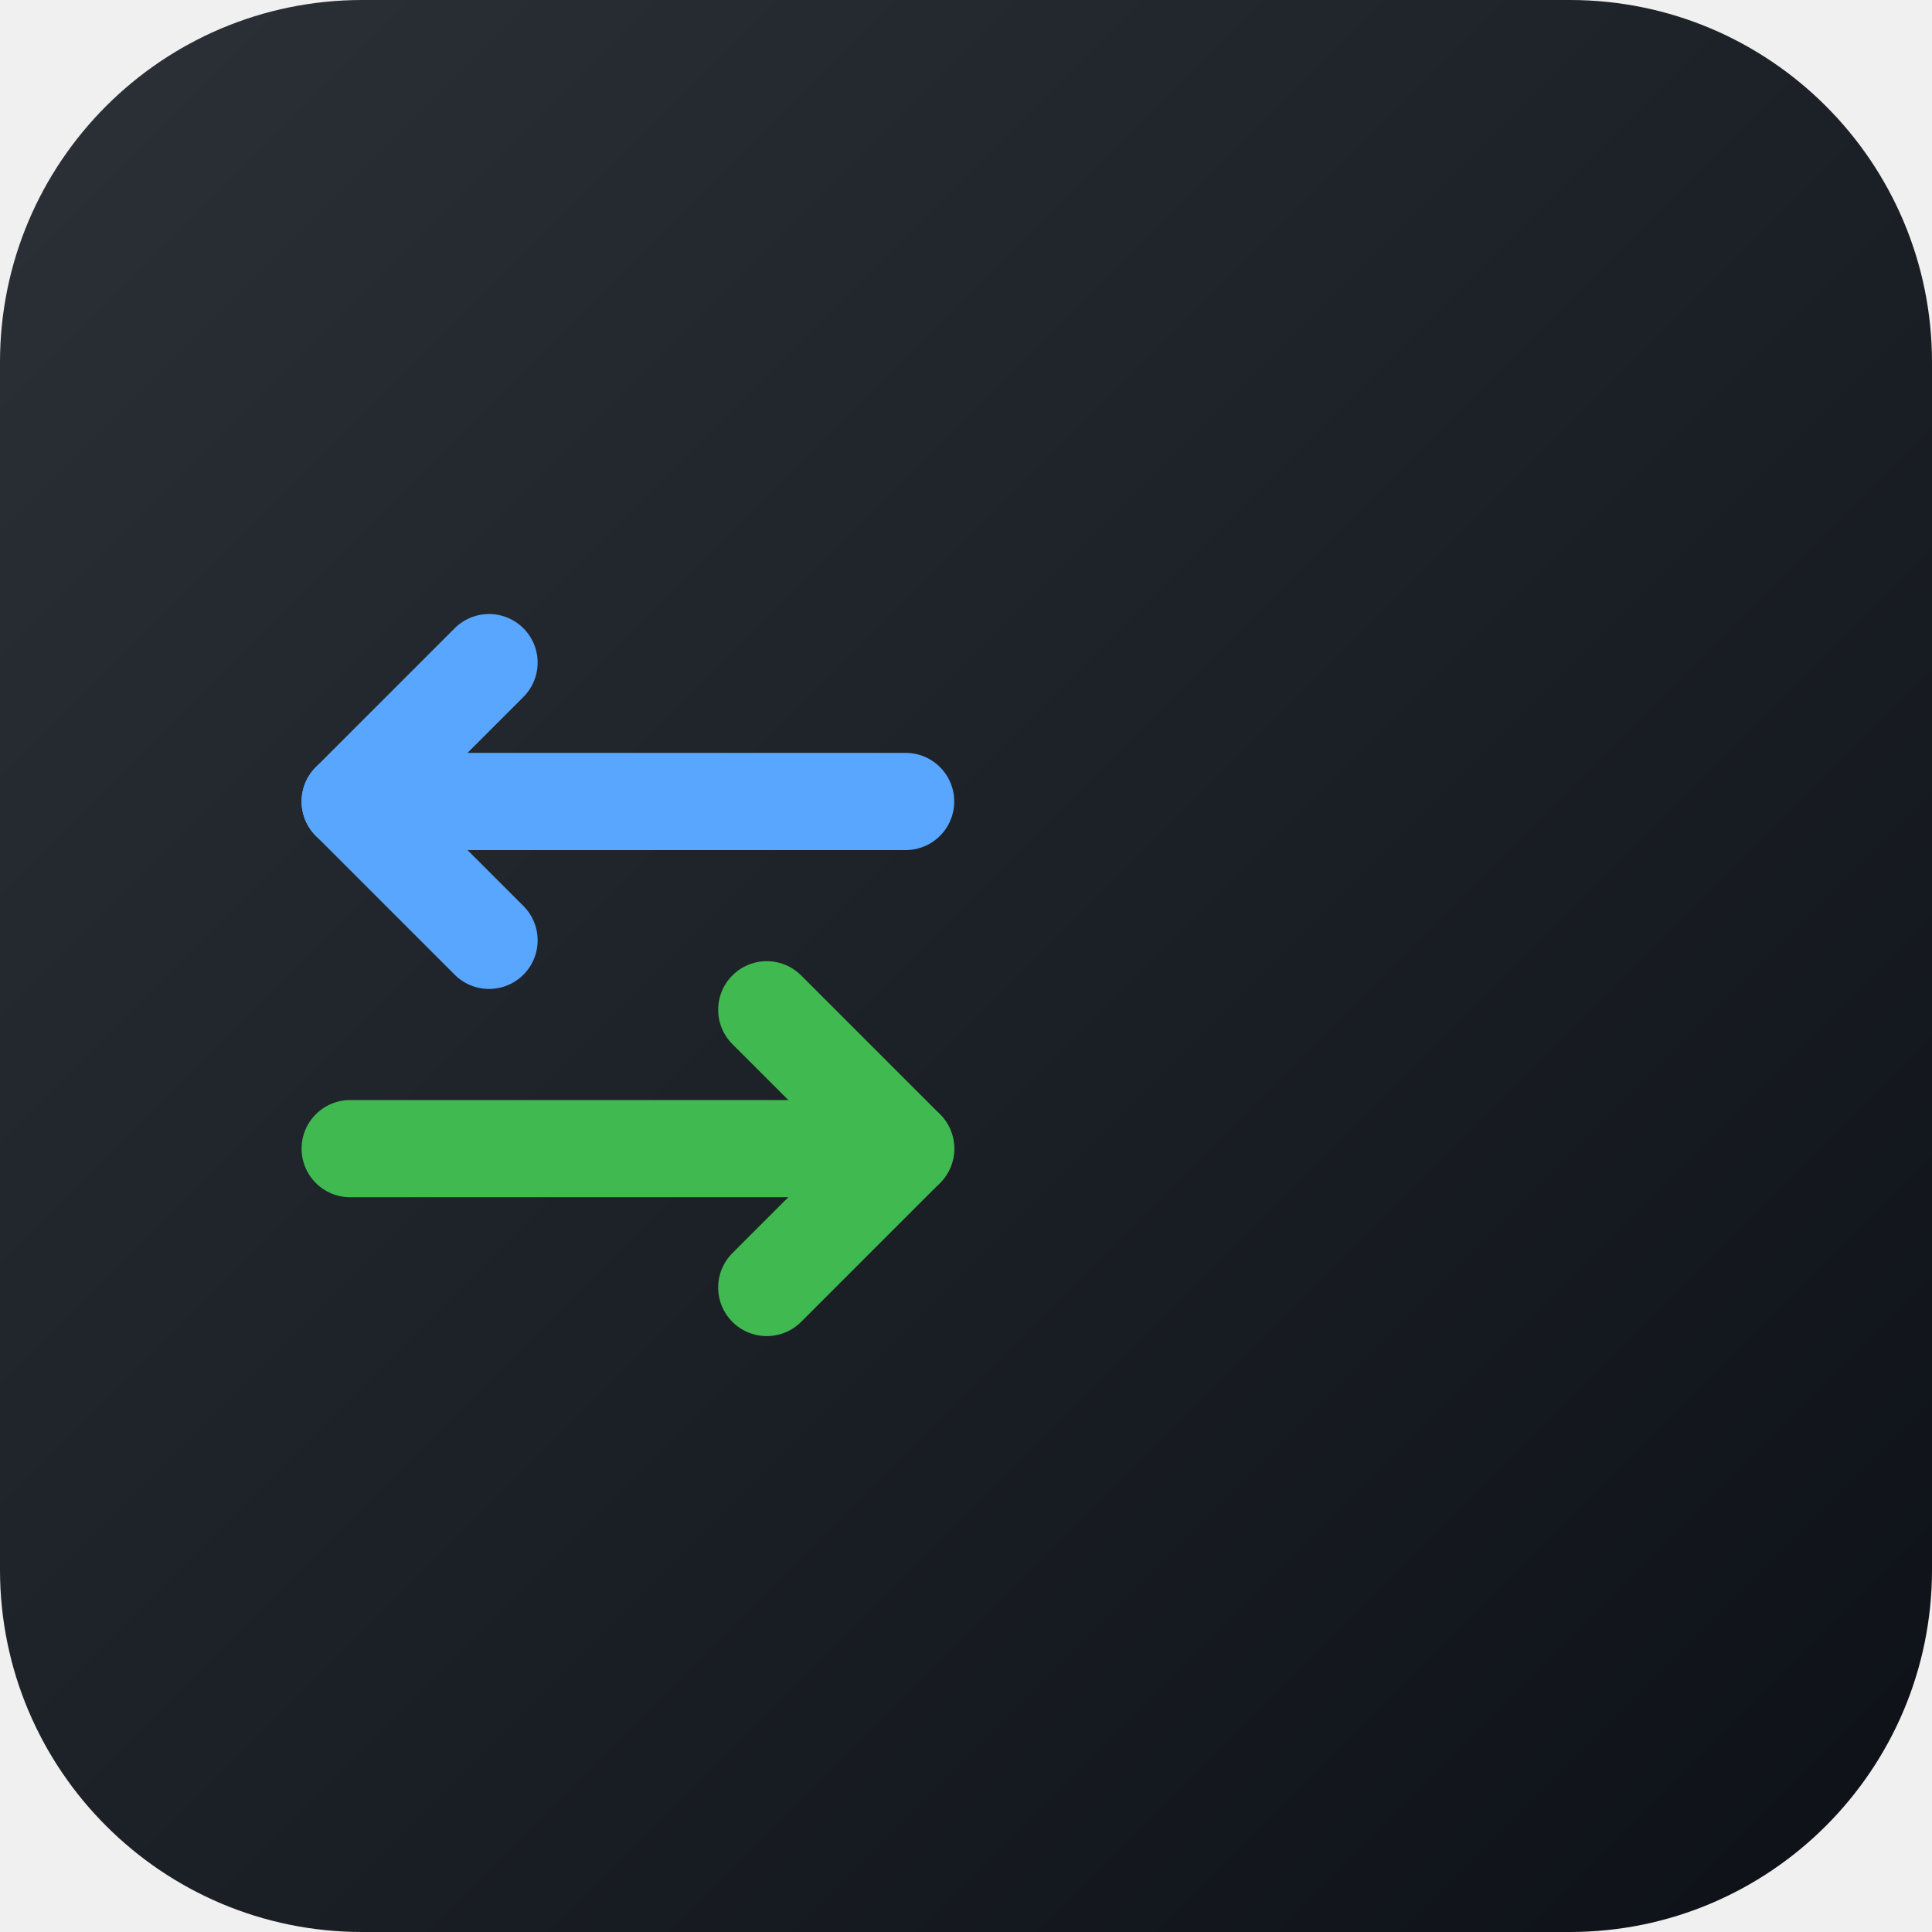
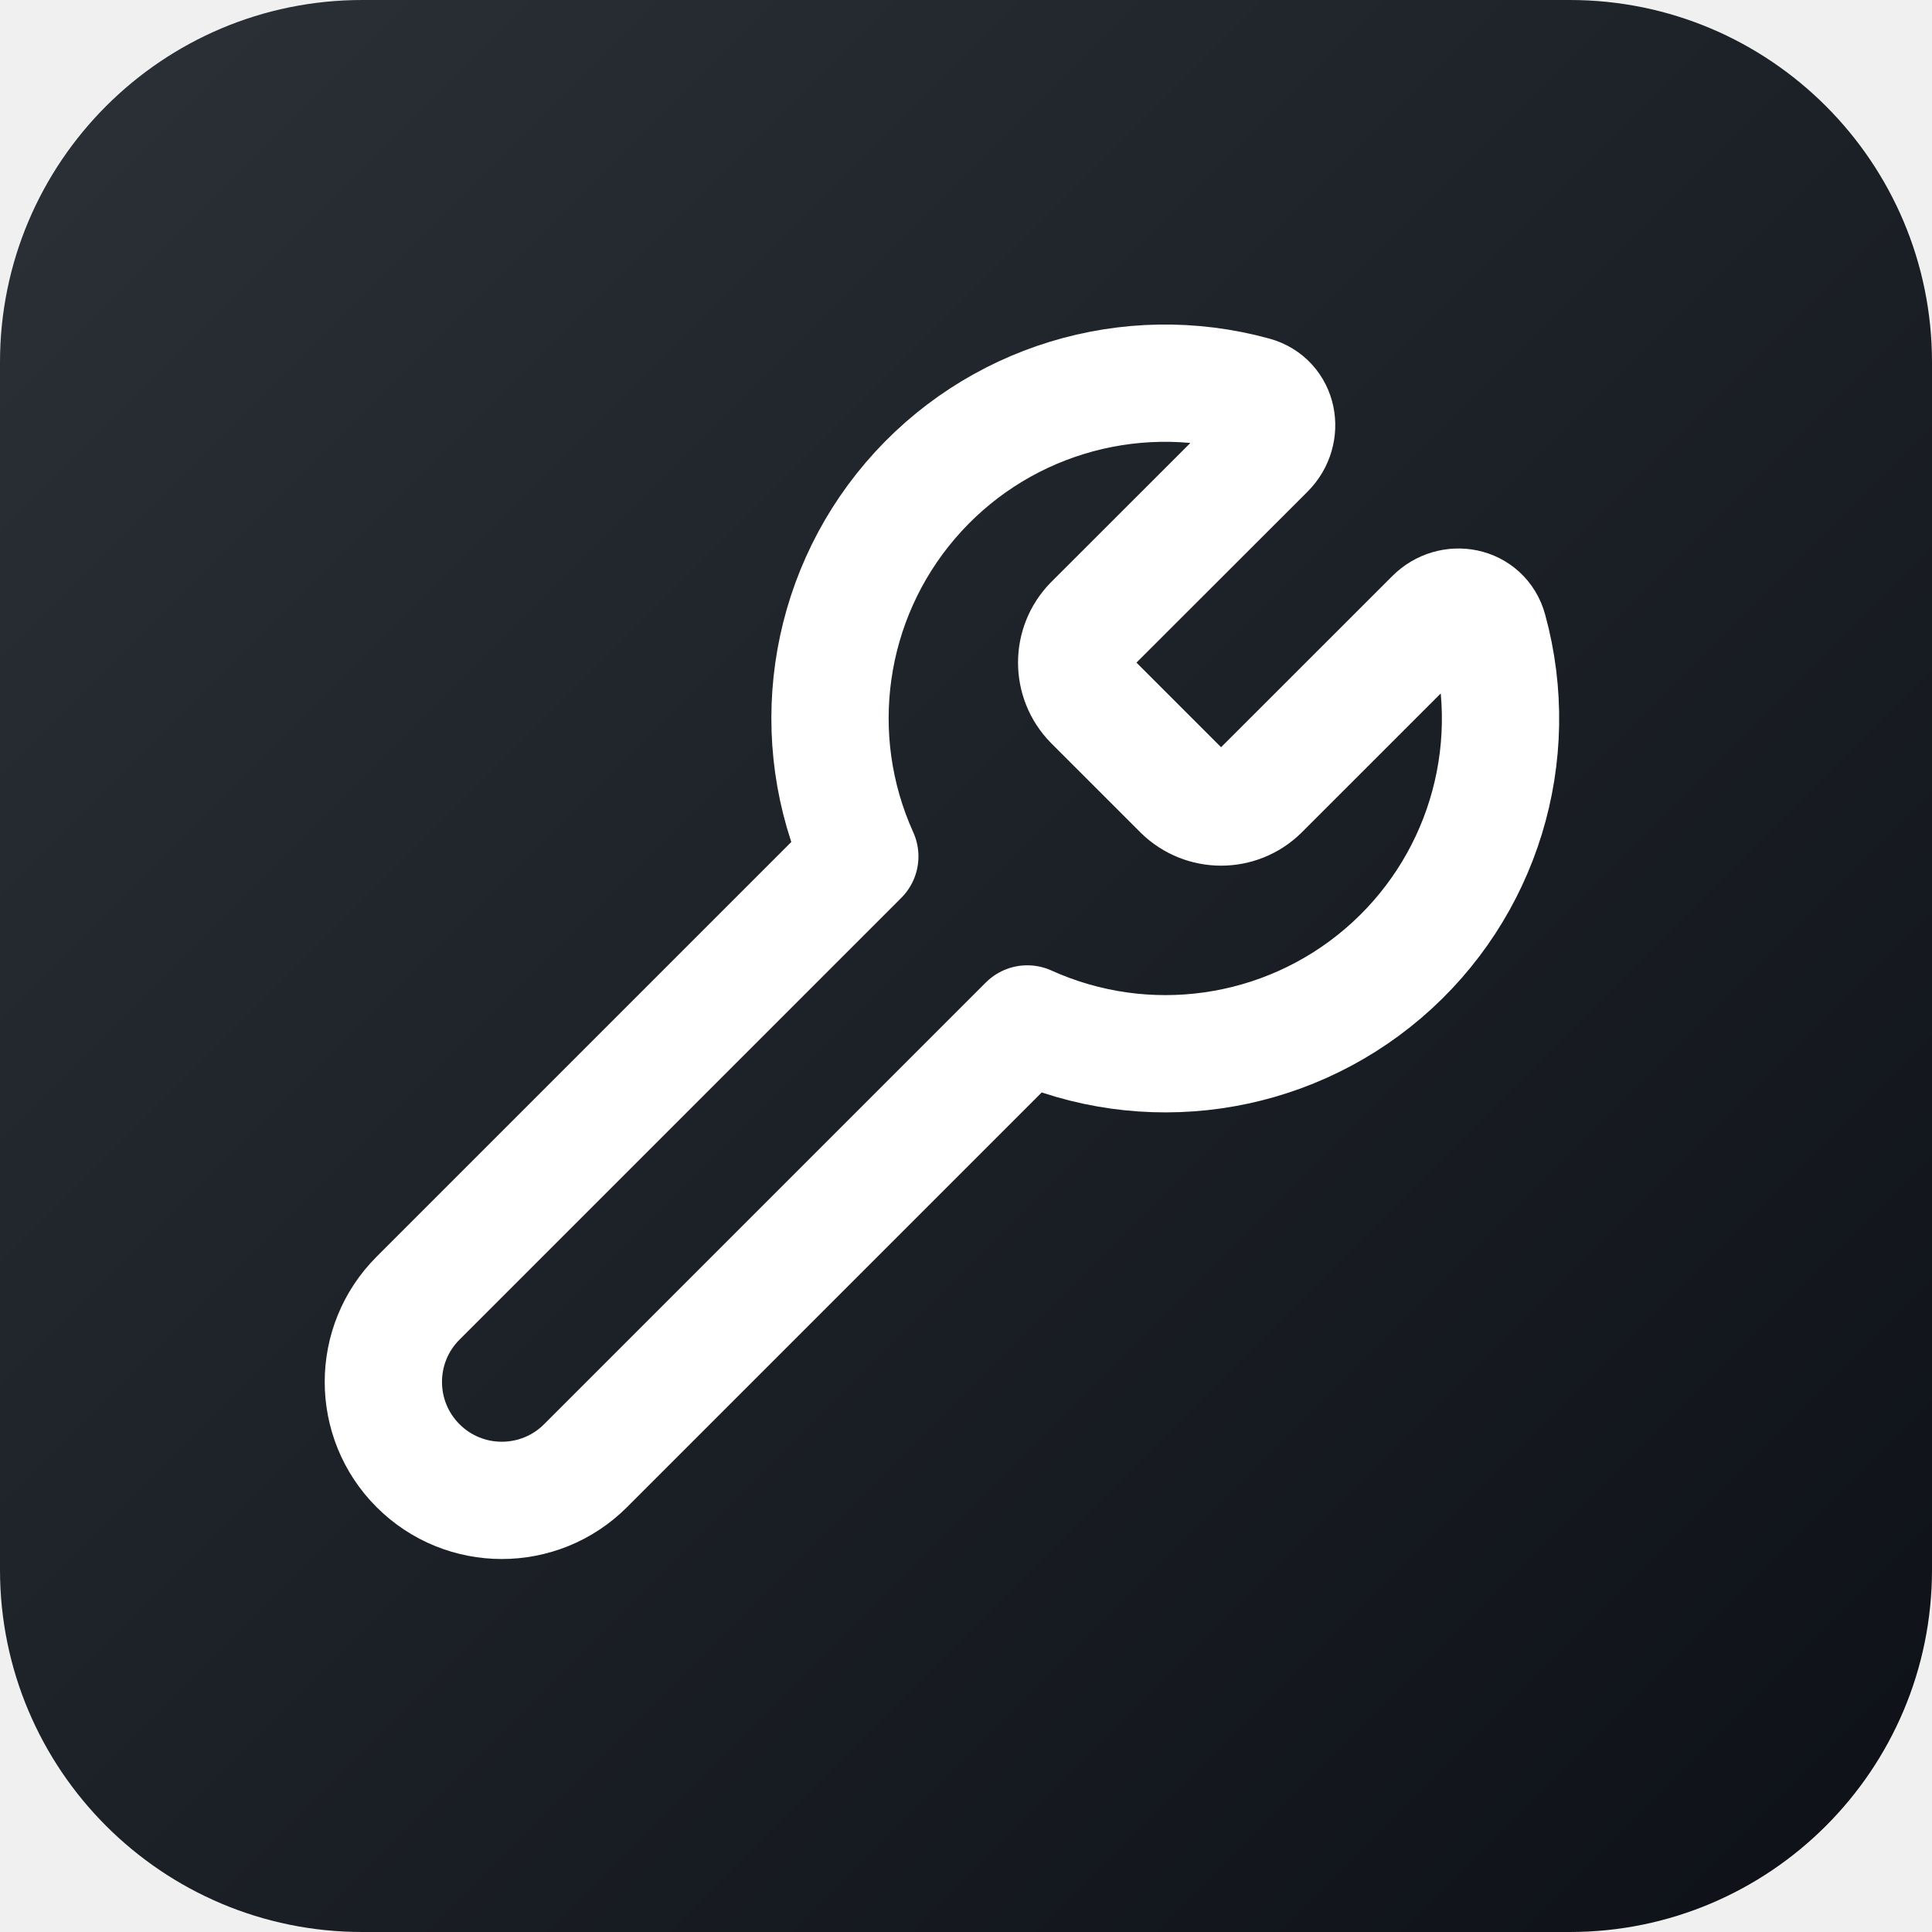
<svg xmlns="http://www.w3.org/2000/svg" viewBox="0 0 128 128">
  <defs>
    <linearGradient id="bg" x1="0" y1="0" x2="1" y2="1">
      <stop offset="0%" stop-color="#2b3137" />
      <stop offset="100%" stop-color="#0d1117" />
    </linearGradient>
  </defs>
  <rect width="128" height="128" rx="24" fill="url(#bg)" />
-   <g transform="translate(14,37) scale(2.3)" fill="none" stroke="#ffffff" stroke-width="2.8" stroke-linecap="round" stroke-linejoin="round">
-     <path d="M8 3 4 7l4 4" stroke="#58a6ff" />
-     <path d="M4 7h16" stroke="#58a6ff" />
-     <path d="m16 21 4-4-4-4" stroke="#3fb950" />
-     <path d="M20 17H4" stroke="#3fb950" />
+   <g transform="translate(18,18) scale(3.7)" fill="none" stroke="#ffffff" stroke-width="2.1" stroke-linecap="round" stroke-linejoin="round">
+     <path d="M14.7 6.3a1 1 0 0 0 0 1.4l1.6 1.6a1 1 0 0 0 1.4 0l3.106-3.105c.32-.322.863-.22.983.218a6 6 0 0 1-8.259 7.057l-7.91 7.91a1 1 0 0 1-2.999-3l7.91-7.91a6 6 0 0 1 7.057-8.259c.438.12.54.662.219.984z" />
  </g>
</svg>
